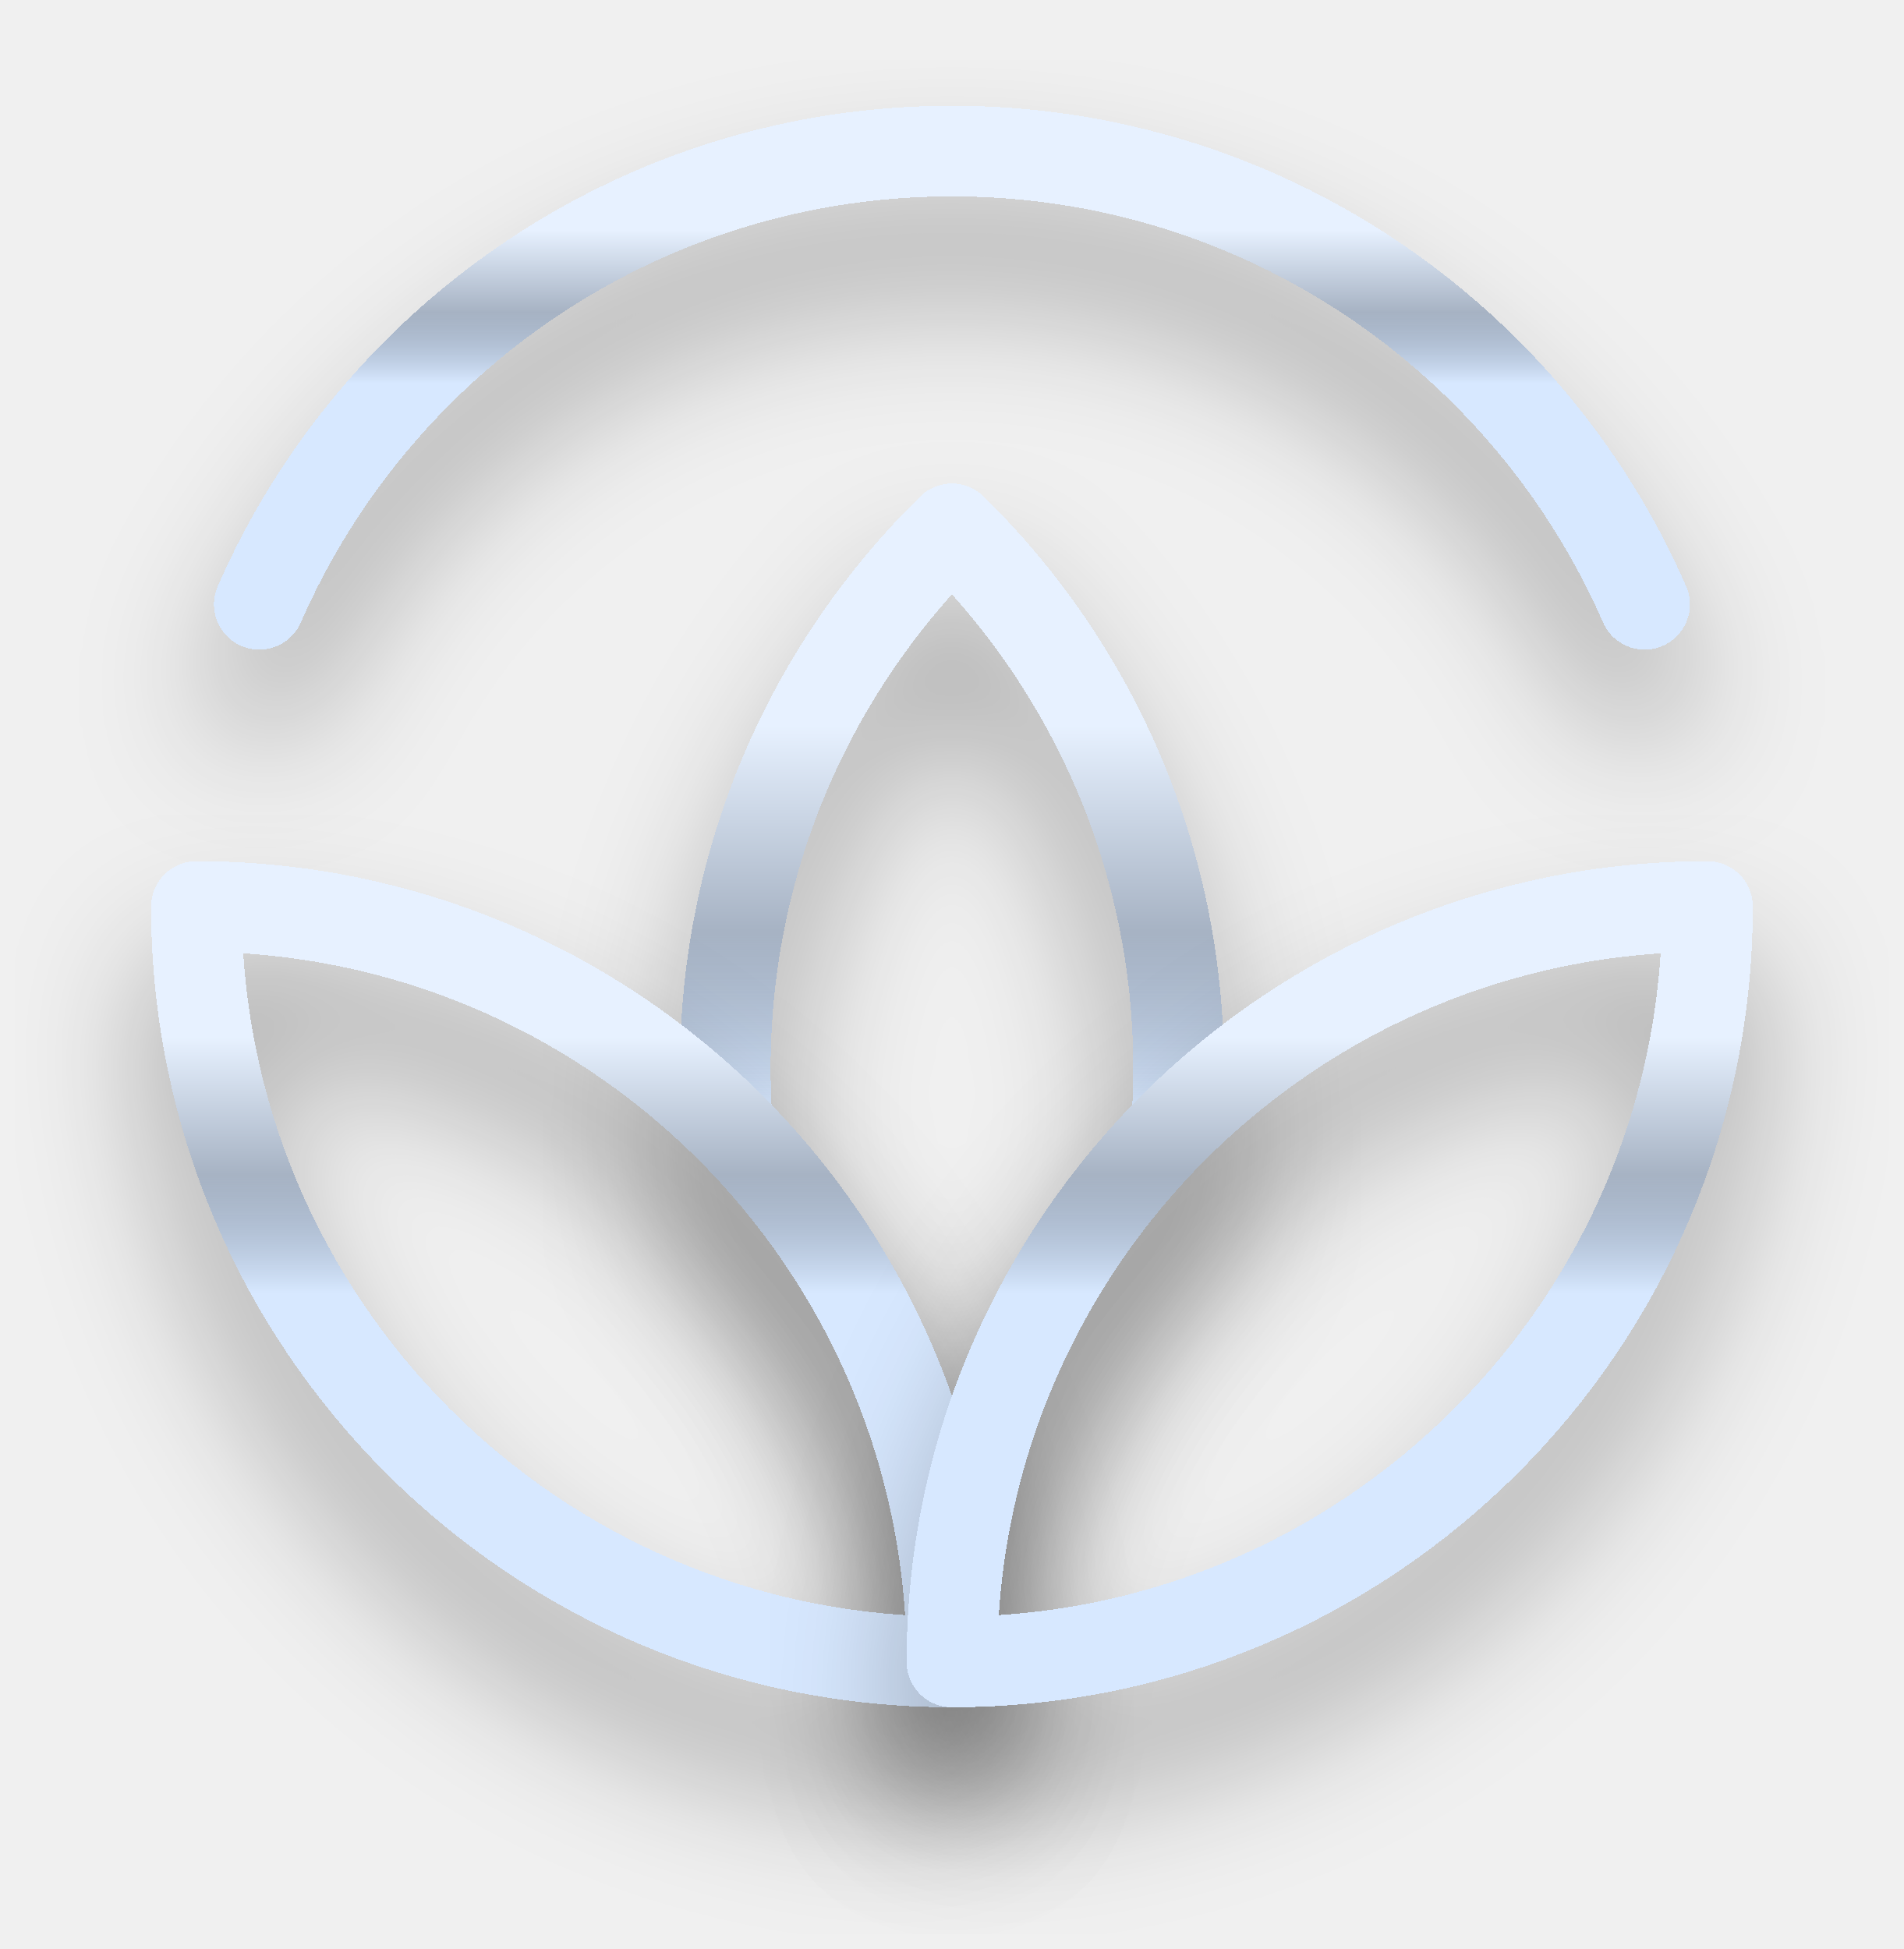
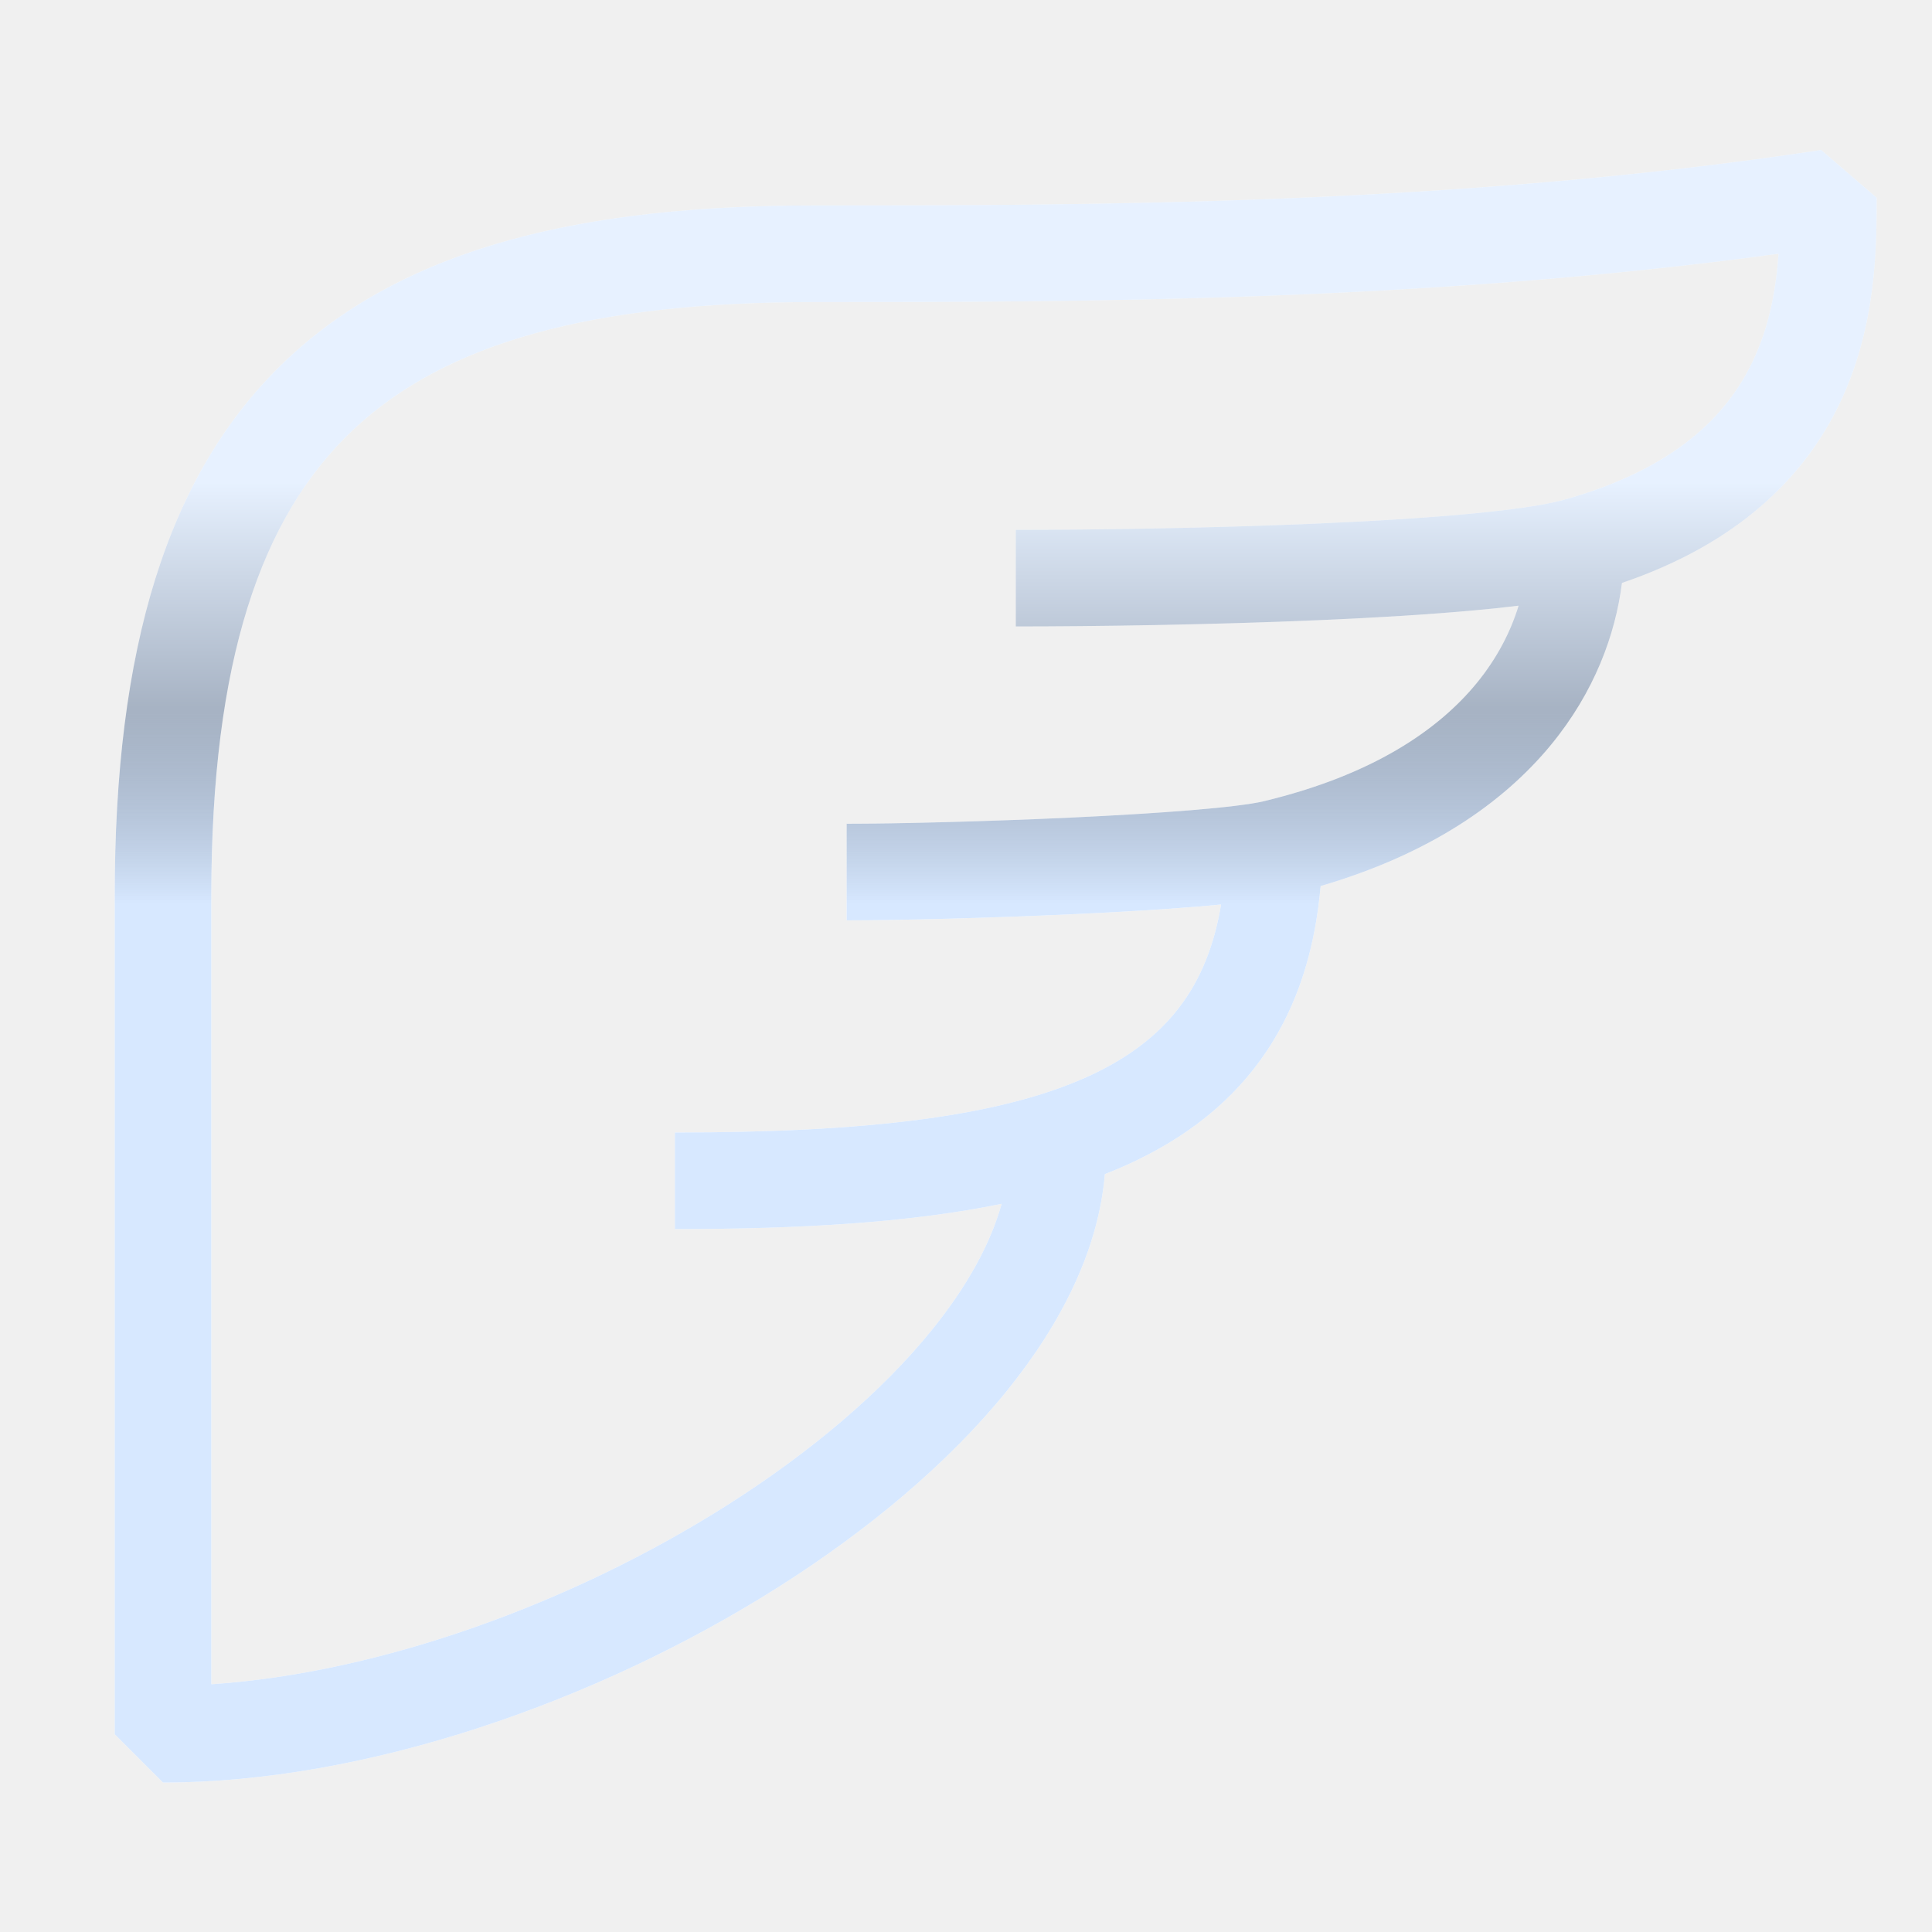
- <svg xmlns="http://www.w3.org/2000/svg" width="42" height="43" viewBox="0 0 42 43" fill="none">
-   <g filter="url(#filter0_d_725_8804)">
-     <path d="M36.28 13.333C33.708 7.447 27.834 3.333 21 3.333C14.166 3.333 8.292 7.447 5.72 13.333" stroke="white" stroke-width="2" stroke-linecap="round" stroke-linejoin="round" shape-rendering="crispEdges" />
-     <path d="M36.28 13.333C33.708 7.447 27.834 3.333 21 3.333C14.166 3.333 8.292 7.447 5.72 13.333" stroke="url(#paint0_linear_725_8804)" stroke-width="2" stroke-linecap="round" stroke-linejoin="round" shape-rendering="crispEdges" />
-   </g>
-   <g filter="url(#filter1_d_725_8804)">
-     <path d="M21 11.667C17.914 14.691 16 18.907 16 23.569C16 23.986 16.015 24.399 16.045 24.809C19.104 27.831 21 32.027 21 36.667C21 32.027 22.896 27.831 25.955 24.809C25.985 24.399 26 23.986 26 23.569C26 18.907 24.086 14.691 21 11.667Z" stroke="white" stroke-width="2" stroke-linecap="round" stroke-linejoin="round" shape-rendering="crispEdges" />
-     <path d="M21 11.667C17.914 14.691 16 18.907 16 23.569C16 23.986 16.015 24.399 16.045 24.809C19.104 27.831 21 32.027 21 36.667C21 32.027 22.896 27.831 25.955 24.809C25.985 24.399 26 23.986 26 23.569C26 18.907 24.086 14.691 21 11.667Z" stroke="url(#paint1_linear_725_8804)" stroke-width="2" stroke-linecap="round" stroke-linejoin="round" shape-rendering="crispEdges" />
-   </g>
-   <g filter="url(#filter2_d_725_8804)">
-     <path d="M4.333 20C4.333 29.205 11.795 36.667 21 36.667C21 32.027 19.104 27.831 16.045 24.809C13.035 21.836 8.899 20 4.333 20Z" stroke="white" stroke-width="2" stroke-linecap="round" stroke-linejoin="round" shape-rendering="crispEdges" />
-     <path d="M4.333 20C4.333 29.205 11.795 36.667 21 36.667C21 32.027 19.104 27.831 16.045 24.809C13.035 21.836 8.899 20 4.333 20Z" stroke="url(#paint2_linear_725_8804)" stroke-width="2" stroke-linecap="round" stroke-linejoin="round" shape-rendering="crispEdges" />
-   </g>
-   <g filter="url(#filter3_d_725_8804)">
-     <path d="M37.667 20C37.667 29.205 30.205 36.667 21 36.667C21 32.027 22.896 27.831 25.955 24.809C28.965 21.836 33.101 20 37.667 20Z" stroke="white" stroke-width="2" stroke-linecap="round" stroke-linejoin="round" shape-rendering="crispEdges" />
-     <path d="M37.667 20C37.667 29.205 30.205 36.667 21 36.667C21 32.027 22.896 27.831 25.955 24.809C28.965 21.836 33.101 20 37.667 20Z" stroke="url(#paint3_linear_725_8804)" stroke-width="2" stroke-linecap="round" stroke-linejoin="round" shape-rendering="crispEdges" />
-   </g>
+ <svg xmlns="http://www.w3.org/2000/svg" width="40" height="40" viewBox="0 0 40 40" fill="none">
+   <path fill-rule="evenodd" clip-rule="evenodd" d="M16.876 6.254H16.853C12.278 6.254 9.233 7.087 7.31 8.9C5.4 10.701 4.375 13.683 4.375 18.546V34.871C7.88 34.634 11.84 33.198 15.039 31.173C16.785 30.067 18.262 28.813 19.297 27.531C20.027 26.628 20.508 25.748 20.738 24.924C18.818 25.319 16.537 25.447 13.972 25.447V23.447C17.939 23.447 20.807 23.122 22.68 22.215C23.586 21.775 24.23 21.211 24.661 20.496C24.95 20.017 25.163 19.437 25.281 18.727C25.13 18.742 24.975 18.756 24.816 18.769C24.067 18.83 23.177 18.883 22.271 18.925C20.462 19.009 18.557 19.055 17.529 19.055V17.055C18.518 17.055 20.391 17.01 22.178 16.927C23.071 16.885 23.935 16.834 24.652 16.775C25.392 16.714 25.91 16.649 26.15 16.592C28.428 16.049 29.784 15.105 30.57 14.147C31.003 13.619 31.28 13.067 31.441 12.54C31.159 12.575 30.861 12.606 30.552 12.634C29.601 12.722 28.489 12.789 27.348 12.838C25.063 12.937 22.624 12.97 21.031 12.97V10.97C22.603 10.97 25.012 10.937 27.261 10.84C28.386 10.791 29.462 10.727 30.368 10.643C31.295 10.557 31.982 10.457 32.363 10.352C34.71 9.706 35.766 8.574 36.286 7.486C36.638 6.749 36.772 5.977 36.823 5.253C29.482 6.254 22.221 6.254 16.876 6.254ZM33.581 12.069C35.994 11.248 37.362 9.874 38.091 8.347C38.854 6.748 38.854 5.093 38.854 4.104V4.094L37.705 3.106C30.126 4.253 22.501 4.254 16.853 4.254C12.121 4.254 8.427 5.097 5.938 7.445C3.435 9.805 2.375 13.469 2.375 18.546V35.906L3.375 36.906C7.575 36.906 12.364 35.233 16.109 32.863C17.988 31.673 19.647 30.281 20.854 28.787C21.963 27.413 22.742 25.886 22.875 24.309C23.109 24.218 23.335 24.12 23.552 24.014C24.744 23.436 25.709 22.631 26.374 21.529C26.923 20.619 27.236 19.557 27.342 18.345C29.568 17.693 31.11 16.641 32.116 15.416C33.009 14.328 33.445 13.143 33.581 12.069Z" fill="white" />
+   <path fill-rule="evenodd" clip-rule="evenodd" d="M16.876 6.254H16.853C12.278 6.254 9.233 7.087 7.31 8.9C5.4 10.701 4.375 13.683 4.375 18.546V34.871C7.88 34.634 11.84 33.198 15.039 31.173C16.785 30.067 18.262 28.813 19.297 27.531C20.027 26.628 20.508 25.748 20.738 24.924C18.818 25.319 16.537 25.447 13.972 25.447V23.447C17.939 23.447 20.807 23.122 22.68 22.215C23.586 21.775 24.23 21.211 24.661 20.496C24.95 20.017 25.163 19.437 25.281 18.727C25.13 18.742 24.975 18.756 24.816 18.769C24.067 18.83 23.177 18.883 22.271 18.925C20.462 19.009 18.557 19.055 17.529 19.055V17.055C18.518 17.055 20.391 17.01 22.178 16.927C23.071 16.885 23.935 16.834 24.652 16.775C25.392 16.714 25.91 16.649 26.15 16.592C28.428 16.049 29.784 15.105 30.57 14.147C31.003 13.619 31.28 13.067 31.441 12.54C31.159 12.575 30.861 12.606 30.552 12.634C29.601 12.722 28.489 12.789 27.348 12.838C25.063 12.937 22.624 12.97 21.031 12.97V10.97C22.603 10.97 25.012 10.937 27.261 10.84C28.386 10.791 29.462 10.727 30.368 10.643C31.295 10.557 31.982 10.457 32.363 10.352C34.71 9.706 35.766 8.574 36.286 7.486C36.638 6.749 36.772 5.977 36.823 5.253C29.482 6.254 22.221 6.254 16.876 6.254ZM33.581 12.069C35.994 11.248 37.362 9.874 38.091 8.347C38.854 6.748 38.854 5.093 38.854 4.104V4.094L37.705 3.106C30.126 4.253 22.501 4.254 16.853 4.254C12.121 4.254 8.427 5.097 5.938 7.445C3.435 9.805 2.375 13.469 2.375 18.546V35.906L3.375 36.906C7.575 36.906 12.364 35.233 16.109 32.863C17.988 31.673 19.647 30.281 20.854 28.787C21.963 27.413 22.742 25.886 22.875 24.309C23.109 24.218 23.335 24.12 23.552 24.014C24.744 23.436 25.709 22.631 26.374 21.529C26.923 20.619 27.236 19.557 27.342 18.345C29.568 17.693 31.11 16.641 32.116 15.416C33.009 14.328 33.445 13.143 33.581 12.069Z" fill="url(#paint0_linear_725_8804)" />
  <defs>
-     <filter id="filter0_d_725_8804" x="1.72" y="1.333" width="38.56" height="18" filterUnits="userSpaceOnUse" color-interpolation-filters="sRGB">
-       <feFlood flood-opacity="0" result="BackgroundImageFix" />
-       <feColorMatrix in="SourceAlpha" type="matrix" values="0 0 0 0 0 0 0 0 0 0 0 0 0 0 0 0 0 0 127 0" result="hardAlpha" />
-       <feOffset dy="2" />
-       <feGaussianBlur stdDeviation="1.5" />
-       <feComposite in2="hardAlpha" operator="out" />
-       <feColorMatrix type="matrix" values="0 0 0 0 0 0 0 0 0 0 0 0 0 0 0 0 0 0 0.32 0" />
-       <feBlend mode="normal" in2="BackgroundImageFix" result="effect1_dropShadow_725_8804" />
-       <feBlend mode="normal" in="SourceGraphic" in2="effect1_dropShadow_725_8804" result="shape" />
-     </filter>
-     <filter id="filter1_d_725_8804" x="12" y="9.667" width="18" height="33" filterUnits="userSpaceOnUse" color-interpolation-filters="sRGB">
-       <feFlood flood-opacity="0" result="BackgroundImageFix" />
-       <feColorMatrix in="SourceAlpha" type="matrix" values="0 0 0 0 0 0 0 0 0 0 0 0 0 0 0 0 0 0 127 0" result="hardAlpha" />
-       <feOffset dy="2" />
-       <feGaussianBlur stdDeviation="1.5" />
-       <feComposite in2="hardAlpha" operator="out" />
-       <feColorMatrix type="matrix" values="0 0 0 0 0 0 0 0 0 0 0 0 0 0 0 0 0 0 0.32 0" />
-       <feBlend mode="normal" in2="BackgroundImageFix" result="effect1_dropShadow_725_8804" />
-       <feBlend mode="normal" in="SourceGraphic" in2="effect1_dropShadow_725_8804" result="shape" />
-     </filter>
-     <filter id="filter2_d_725_8804" x="0.333" y="18" width="24.667" height="24.667" filterUnits="userSpaceOnUse" color-interpolation-filters="sRGB">
-       <feFlood flood-opacity="0" result="BackgroundImageFix" />
-       <feColorMatrix in="SourceAlpha" type="matrix" values="0 0 0 0 0 0 0 0 0 0 0 0 0 0 0 0 0 0 127 0" result="hardAlpha" />
-       <feOffset dy="2" />
-       <feGaussianBlur stdDeviation="1.5" />
-       <feComposite in2="hardAlpha" operator="out" />
-       <feColorMatrix type="matrix" values="0 0 0 0 0 0 0 0 0 0 0 0 0 0 0 0 0 0 0.32 0" />
-       <feBlend mode="normal" in2="BackgroundImageFix" result="effect1_dropShadow_725_8804" />
-       <feBlend mode="normal" in="SourceGraphic" in2="effect1_dropShadow_725_8804" result="shape" />
-     </filter>
-     <filter id="filter3_d_725_8804" x="17" y="18" width="24.667" height="24.667" filterUnits="userSpaceOnUse" color-interpolation-filters="sRGB">
-       <feFlood flood-opacity="0" result="BackgroundImageFix" />
-       <feColorMatrix in="SourceAlpha" type="matrix" values="0 0 0 0 0 0 0 0 0 0 0 0 0 0 0 0 0 0 127 0" result="hardAlpha" />
-       <feOffset dy="2" />
-       <feGaussianBlur stdDeviation="1.5" />
-       <feComposite in2="hardAlpha" operator="out" />
-       <feColorMatrix type="matrix" values="0 0 0 0 0 0 0 0 0 0 0 0 0 0 0 0 0 0 0.32 0" />
-       <feBlend mode="normal" in2="BackgroundImageFix" result="effect1_dropShadow_725_8804" />
-       <feBlend mode="normal" in="SourceGraphic" in2="effect1_dropShadow_725_8804" result="shape" />
-     </filter>
-     <linearGradient id="paint0_linear_725_8804" x1="21" y1="10.976" x2="21" y2="1.833" gradientUnits="userSpaceOnUse">
-       <stop offset="0.276" stop-color="#D7E8FF" />
-       <stop offset="0.448" stop-color="#6C809C" stop-opacity="0.6" />
-       <stop offset="0.646" stop-color="#D7E8FF" stop-opacity="0.6" />
-     </linearGradient>
-     <linearGradient id="paint1_linear_725_8804" x1="21" y1="30.774" x2="21" y2="7.917" gradientUnits="userSpaceOnUse">
-       <stop offset="0.276" stop-color="#D7E8FF" />
-       <stop offset="0.448" stop-color="#6C809C" stop-opacity="0.6" />
-       <stop offset="0.646" stop-color="#D7E8FF" stop-opacity="0.6" />
-     </linearGradient>
-     <linearGradient id="paint2_linear_725_8804" x1="12.667" y1="32.738" x2="12.667" y2="17.5" gradientUnits="userSpaceOnUse">
-       <stop offset="0.276" stop-color="#D7E8FF" />
-       <stop offset="0.448" stop-color="#6C809C" stop-opacity="0.6" />
-       <stop offset="0.646" stop-color="#D7E8FF" stop-opacity="0.6" />
-     </linearGradient>
-     <linearGradient id="paint3_linear_725_8804" x1="29.333" y1="32.738" x2="29.333" y2="17.5" gradientUnits="userSpaceOnUse">
+     <linearGradient id="paint0_linear_725_8804" x1="19.888" y1="25.234" x2="19.888" y2="1.611" gradientUnits="userSpaceOnUse">
      <stop offset="0.276" stop-color="#D7E8FF" />
      <stop offset="0.448" stop-color="#6C809C" stop-opacity="0.6" />
      <stop offset="0.646" stop-color="#D7E8FF" stop-opacity="0.6" />
    </linearGradient>
  </defs>
</svg>
